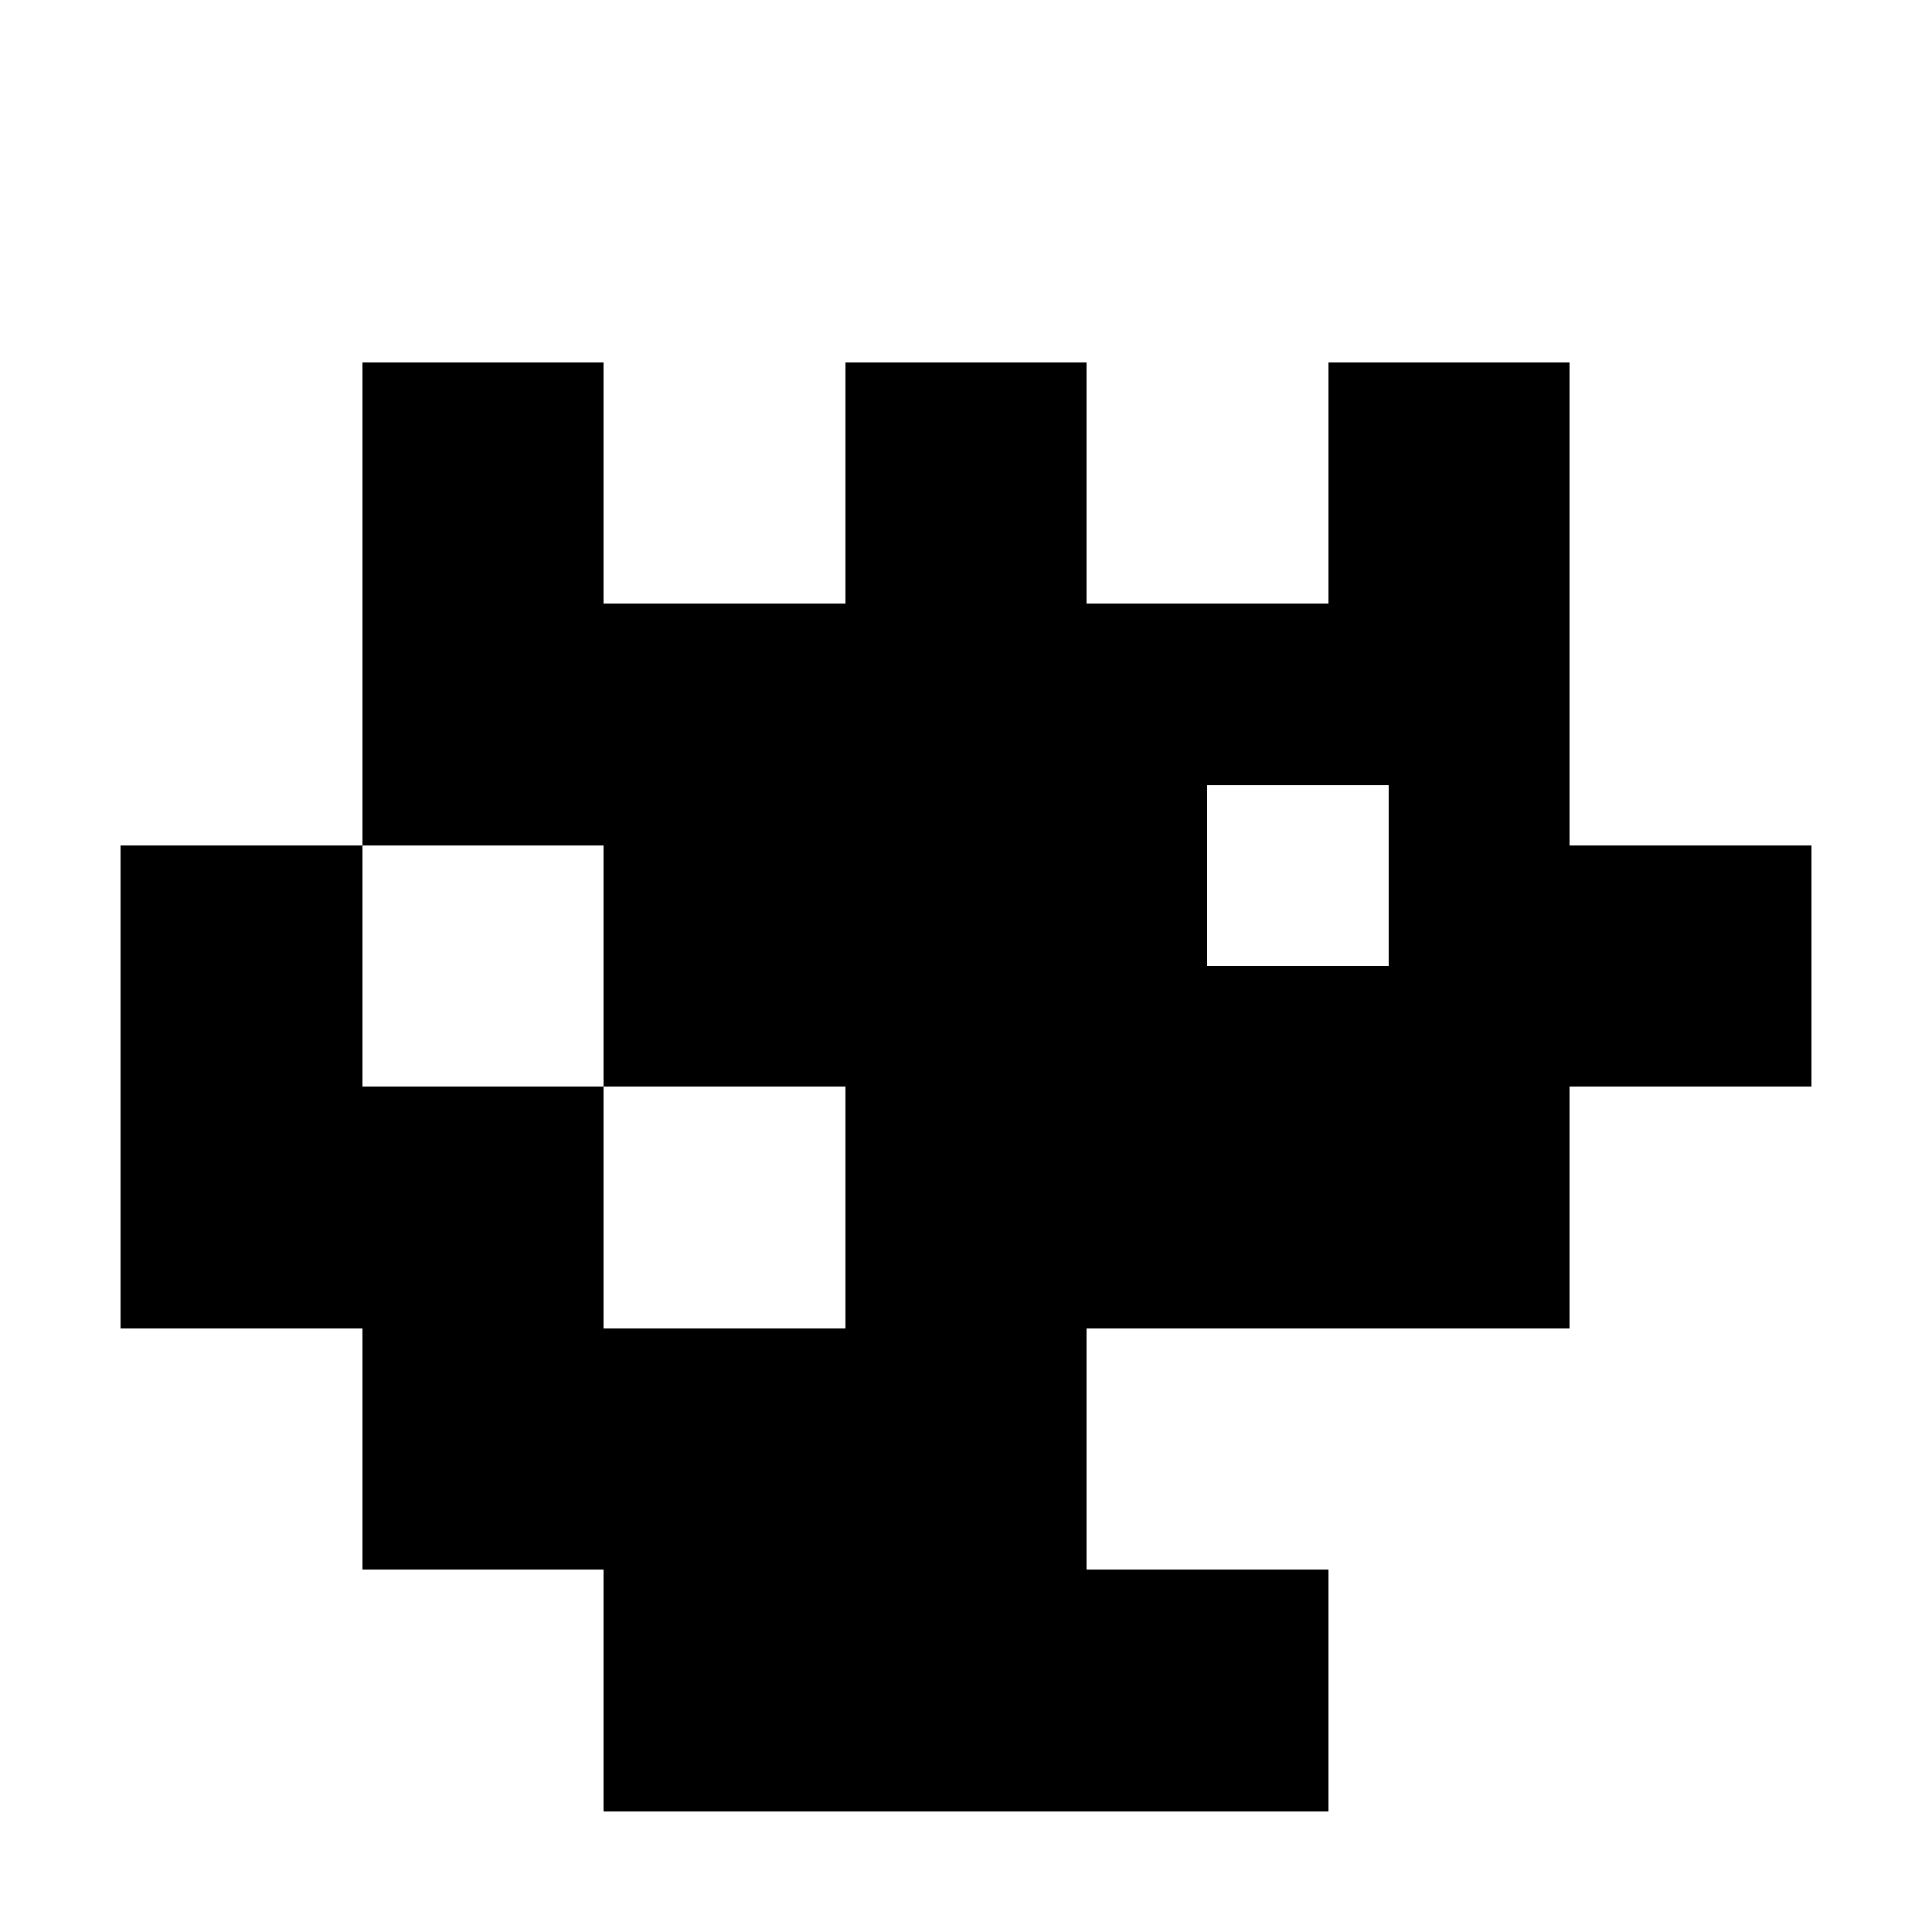
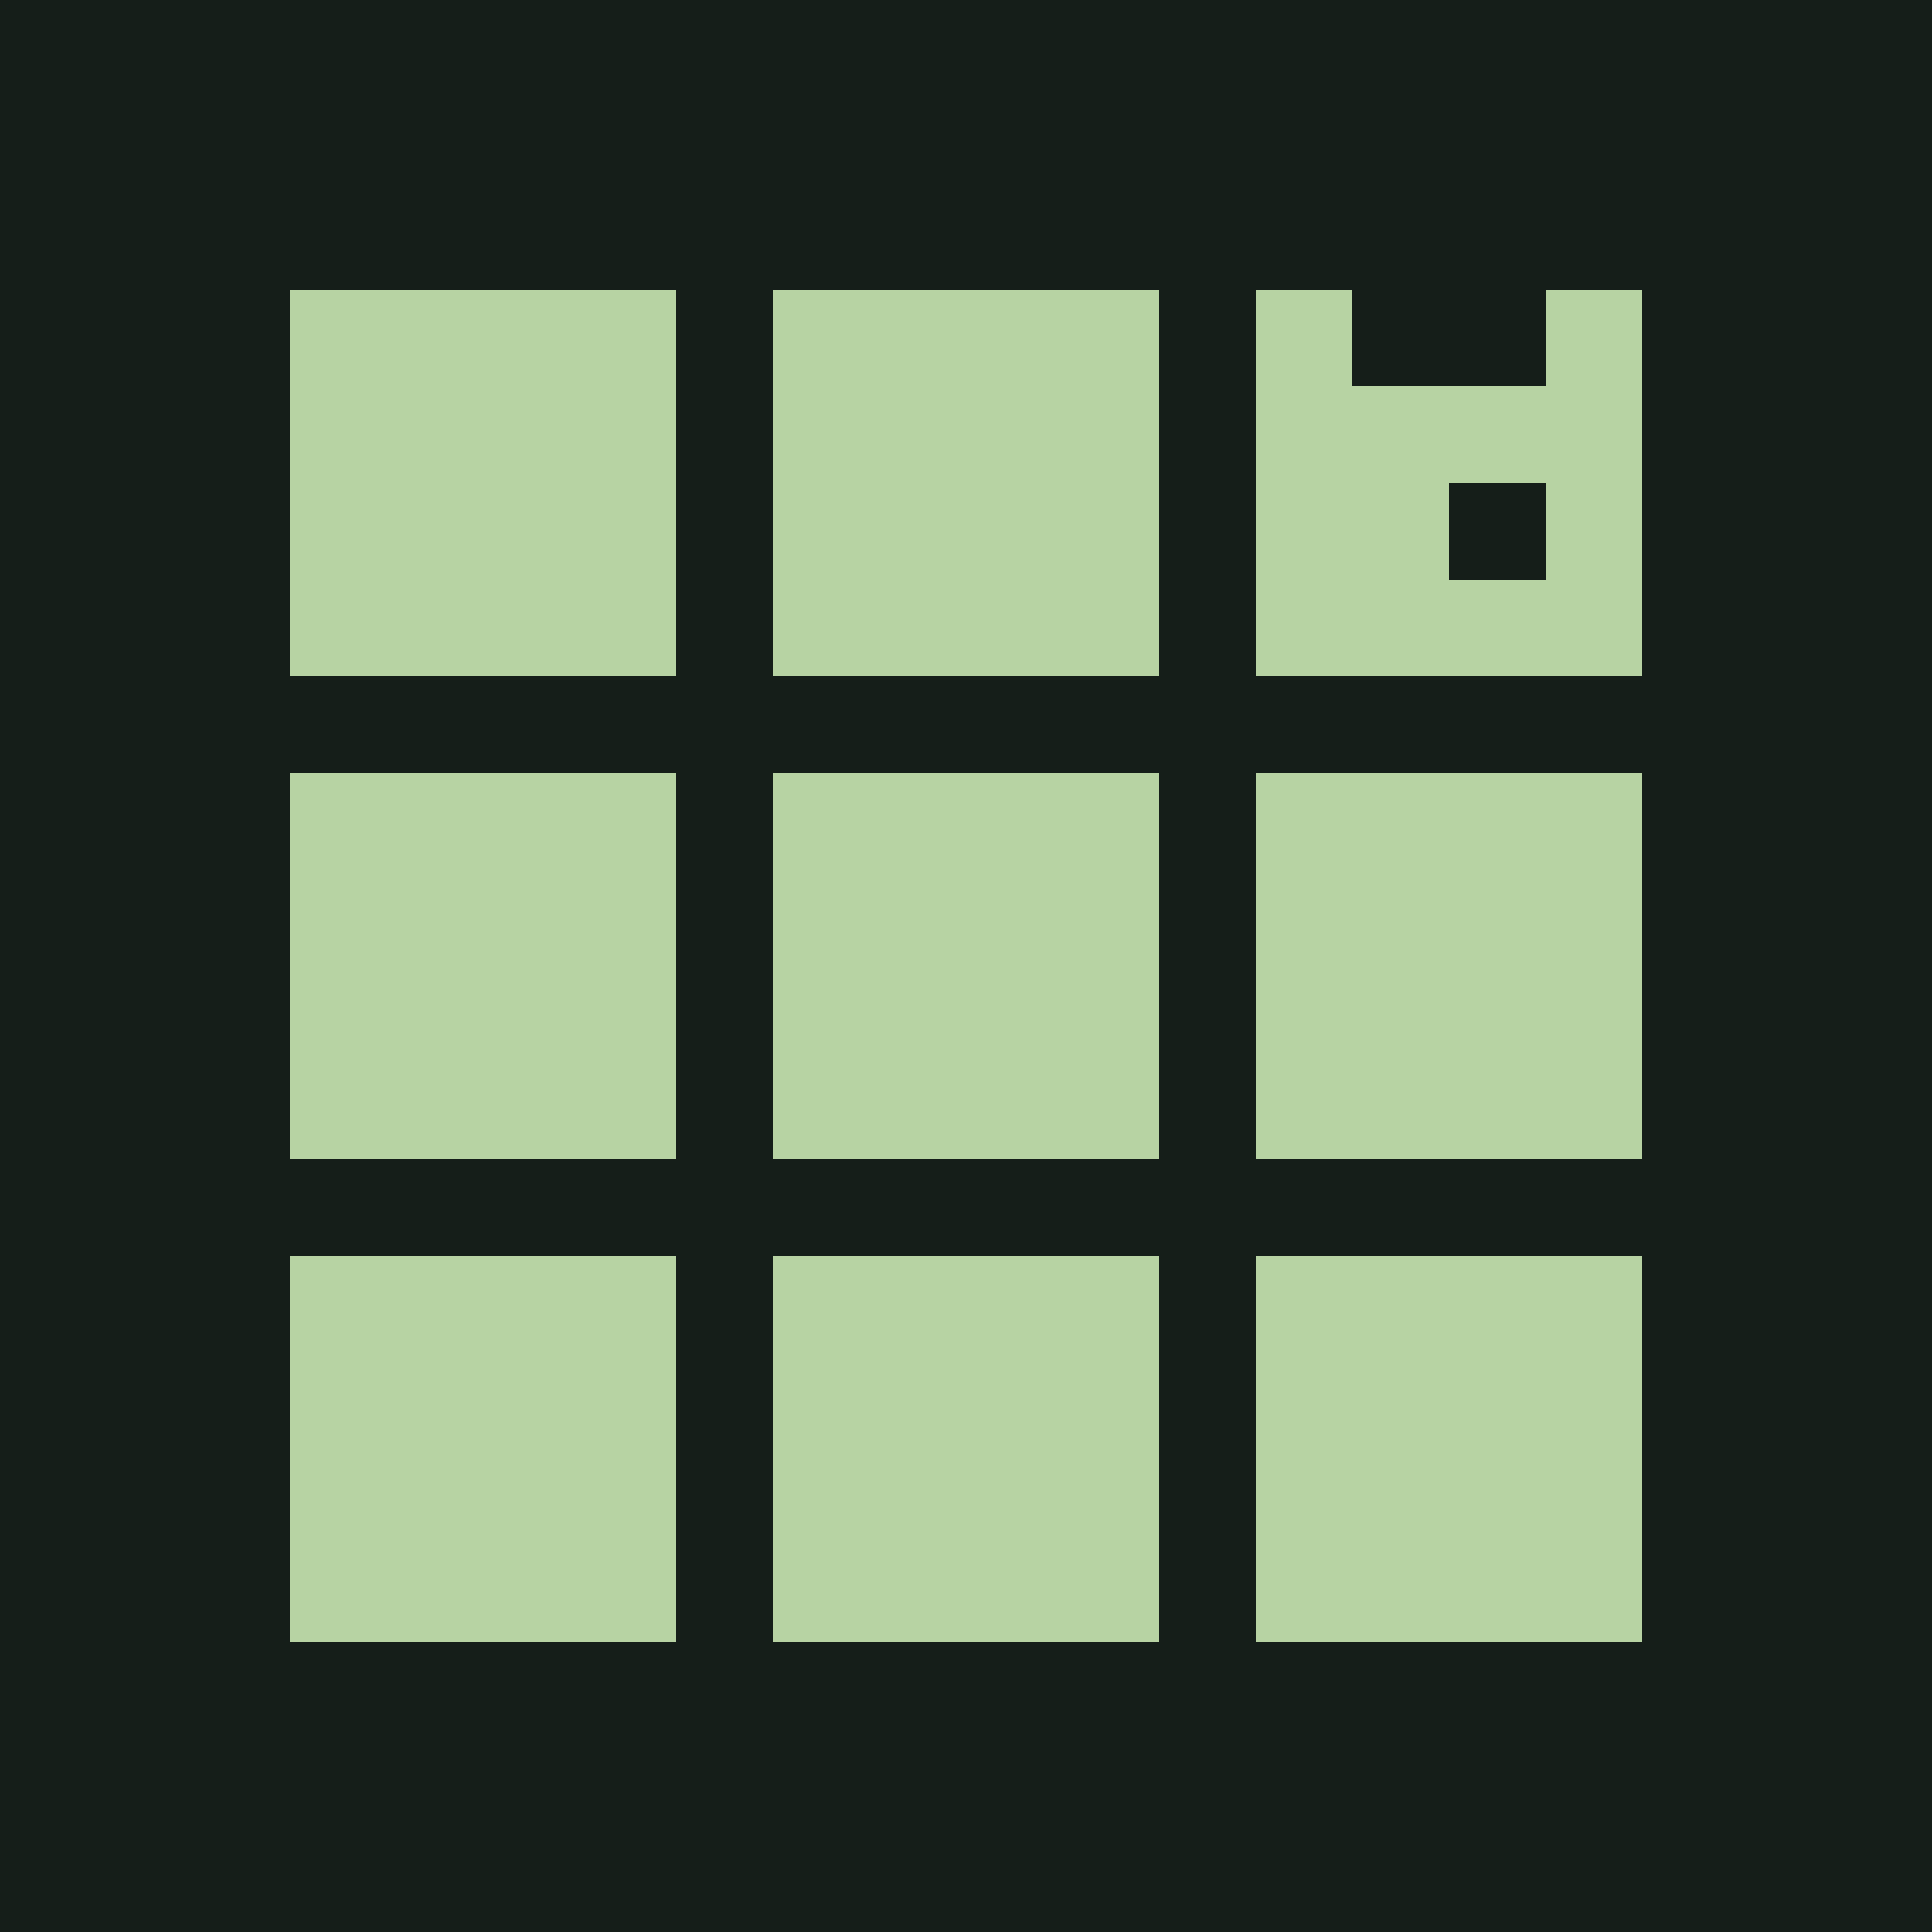
- <svg xmlns="http://www.w3.org/2000/svg" viewBox="0 0 64 64" width="32" height="32" fill="currentColor" shape-rendering="crispEdges" aria-hidden="true">
-   <path fill-rule="evenodd" d="M12 12L20 12L20 20L28 20L28 12L36 12L36 20L44 20L44 12L52 12L52 28L60 28L60 36L52 36L52 44L36 44L36 52L44 52L44 60L20 60L20 52L12 52L12 44L4 44L4 28L12 28L12 36L20 36L20 44L28 44L28 36L20 36L20 28L12 28Z M40 26H46V32H40Z" />
+ <svg xmlns="http://www.w3.org/2000/svg" id="living-cell" width="16" height="16" viewBox="-2 -2 20 20" fill="#b7d3a3" shape-rendering="crispEdges" role="img" aria-label="Living cell Tiamatrix logo">
+   <rect x="-2" y="-2" width="20" height="20" fill="#151e19" />
+   <path d="M1 1H5V5H1ZM6 1H10V5H6ZM1 6H5V10H1ZM6 6H10V10H6ZM11 6H15V10H11ZM1 11H5V15H1ZM6 11H10V15H6ZM11 11H15V15H11Z" />
+   <path fill-rule="evenodd" d="M11 1H12V2H14V1H15V5H11ZM13 3H14V4H13Z" />
</svg>
